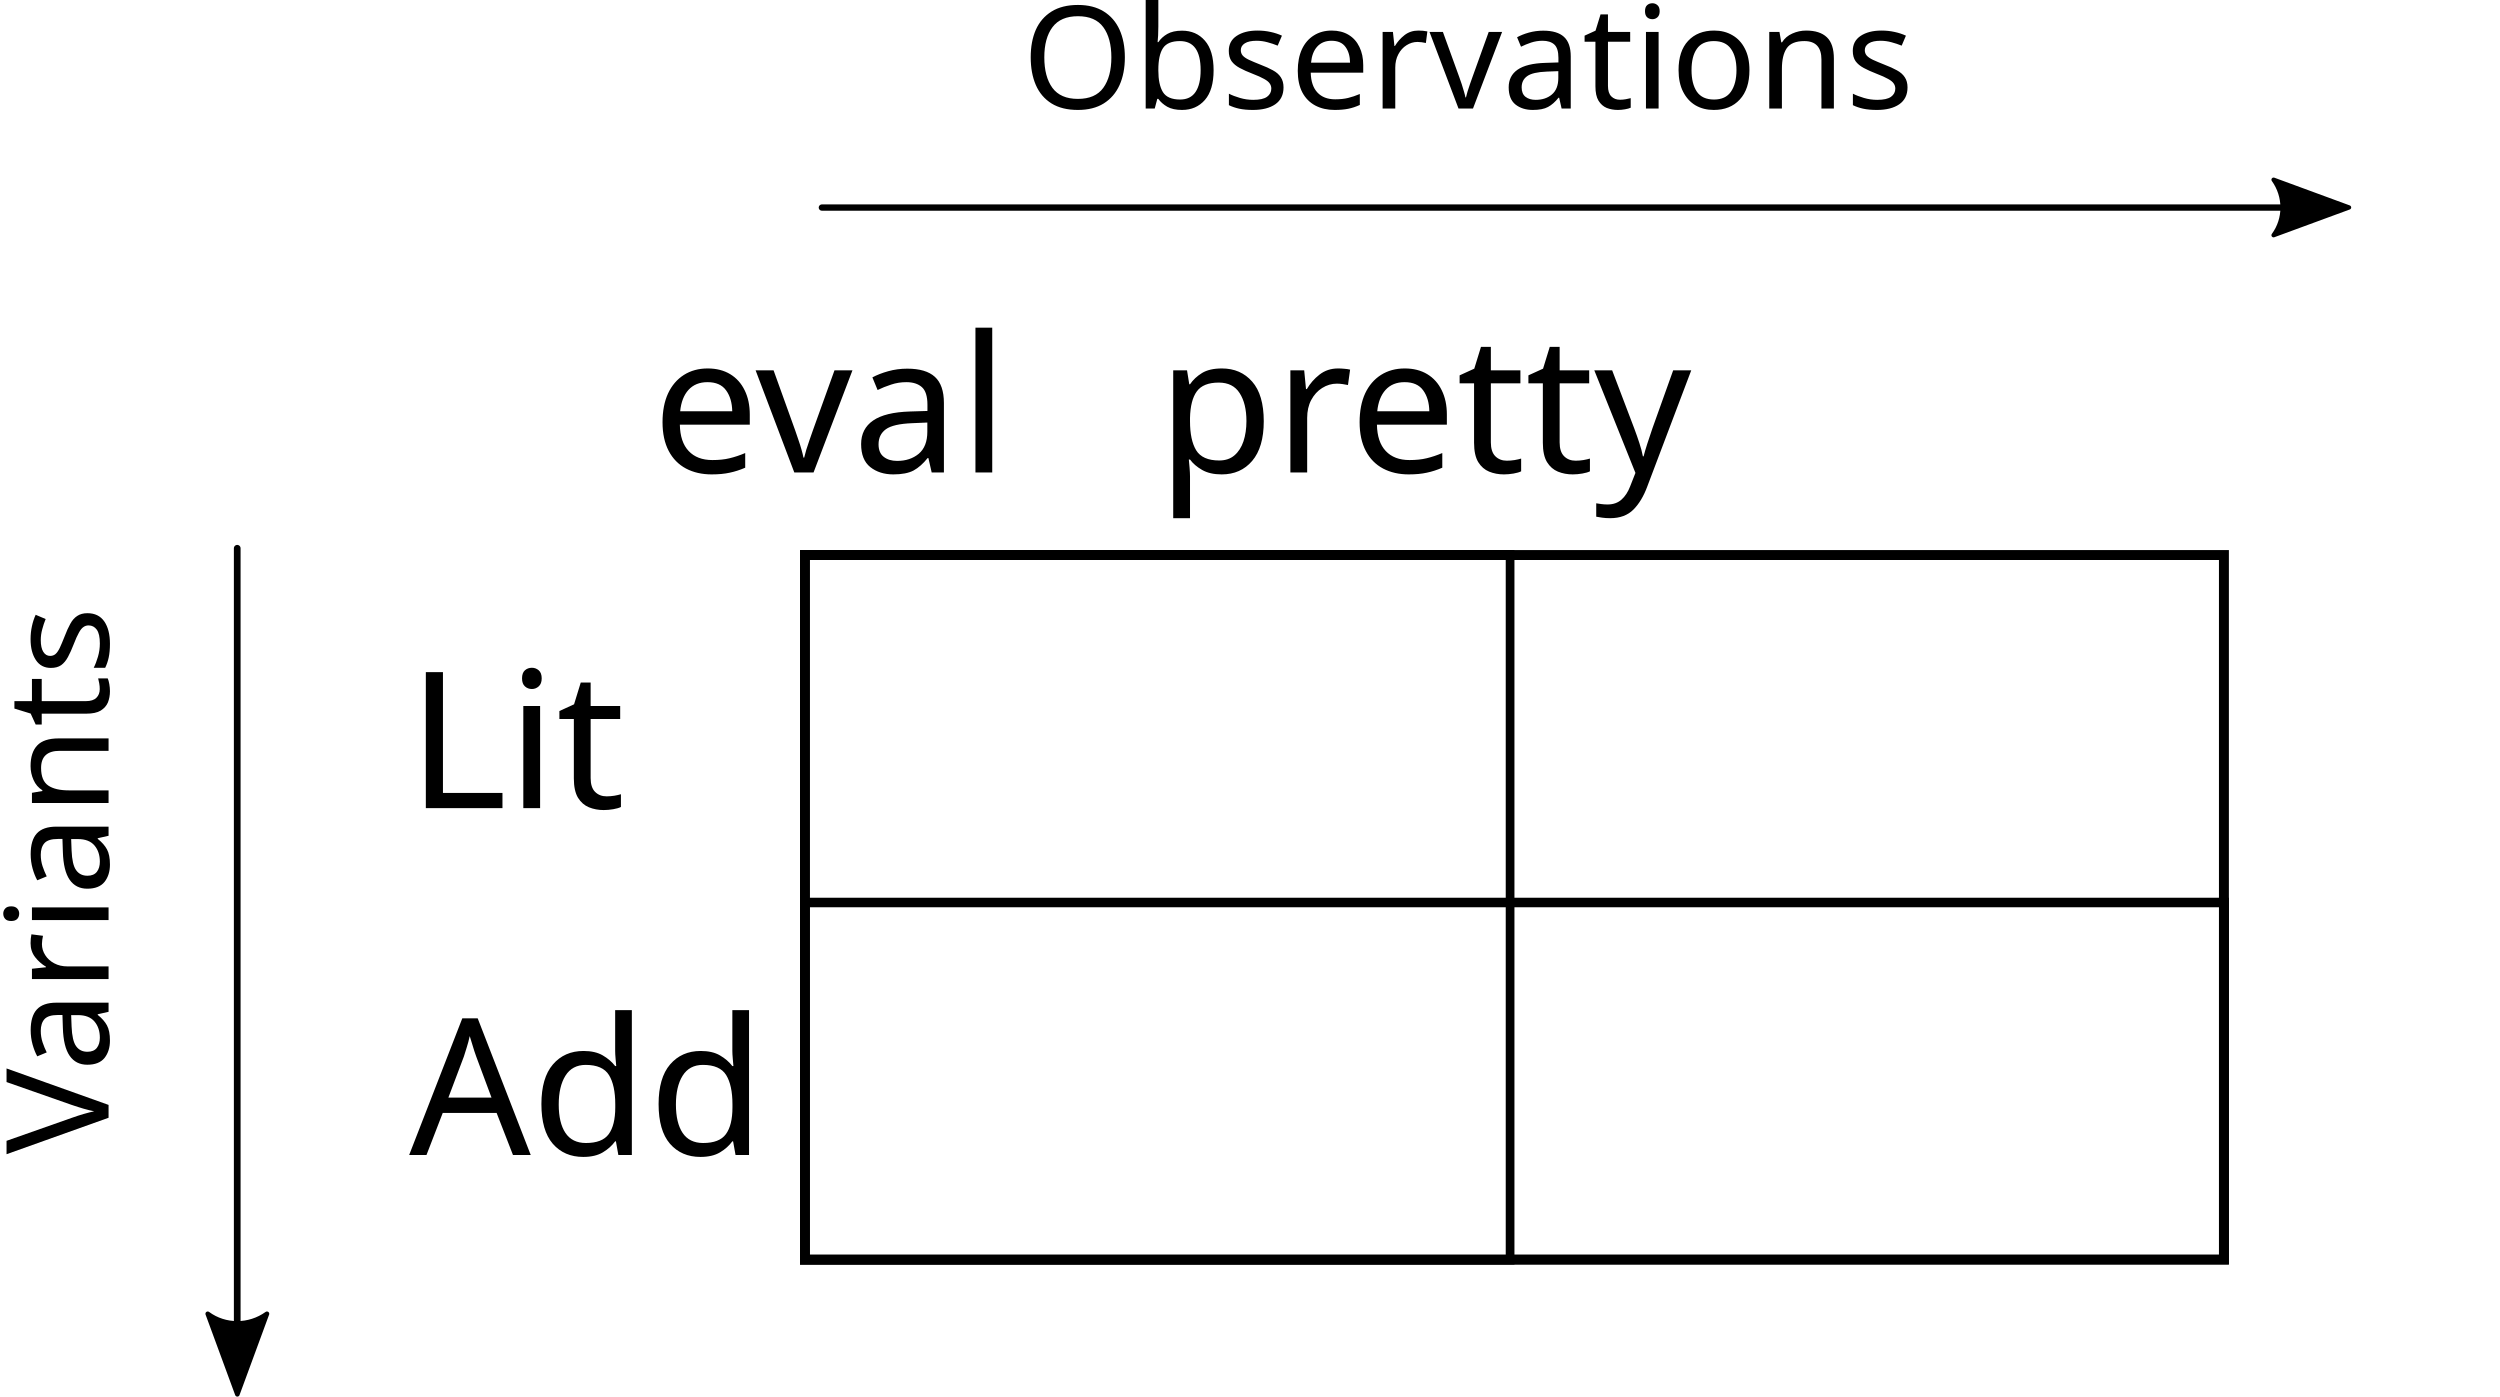
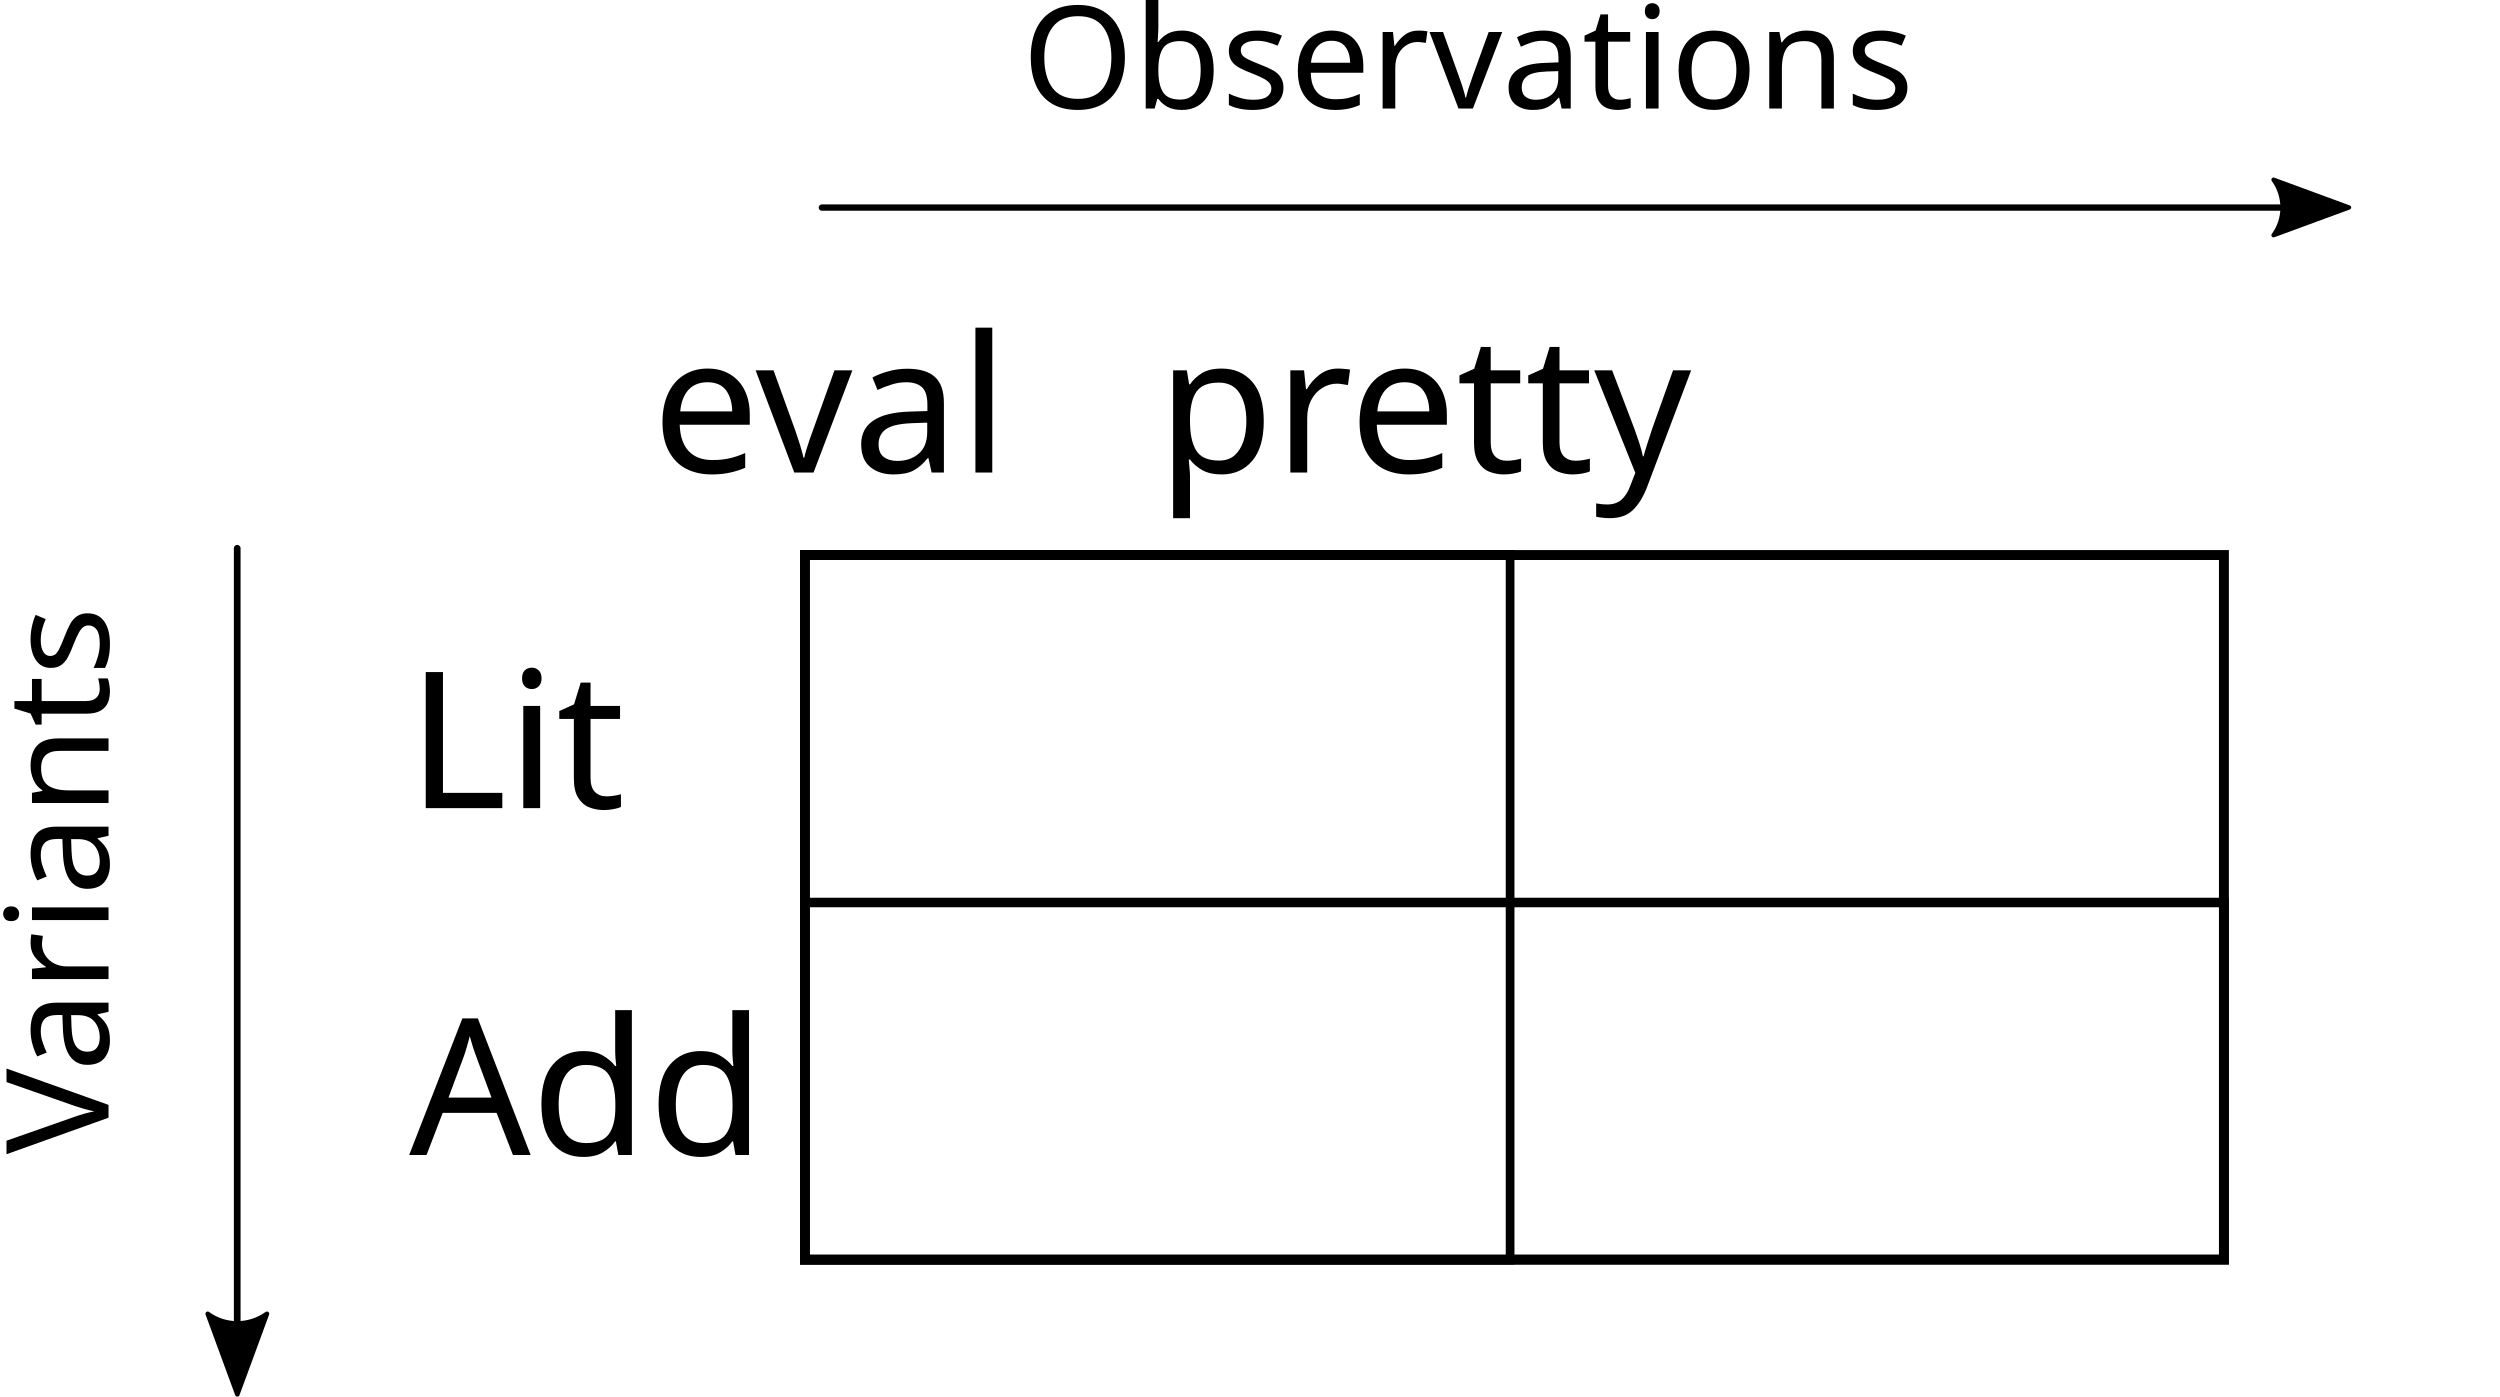
- <svg xmlns="http://www.w3.org/2000/svg" width="103.738mm" height="57.953mm" viewBox="0 0 367.574 205.345" id="svg2" version="1.1">
+ <svg xmlns="http://www.w3.org/2000/svg" width="62.781mm" height="35.073mm" viewBox="0 0 222.454 124.274" id="svg2" version="1.1">
  <defs id="defs4">
    <marker orient="auto" refY="0" refX="0" id="marker5724" style="overflow:visible">
      <path id="path5726" style="fill:#000000;fill-opacity:1;fill-rule:evenodd;stroke:#000000;stroke-width:0.625;stroke-linejoin:round;stroke-opacity:1" d="M 8.719,4.034 -2.207,0.016 8.719,-4.002 c -1.745,2.372 -1.735,5.617 -6e-7,8.035 z" transform="matrix(-1.1,0,0,-1.1,-1.1,0)" />
    </marker>
    <marker orient="auto" refY="0" refX="0" id="Arrow2Lend" style="overflow:visible">
      <path id="path4181" style="fill:#000000;fill-opacity:1;fill-rule:evenodd;stroke:#000000;stroke-width:0.625;stroke-linejoin:round;stroke-opacity:1" d="M 8.719,4.034 -2.207,0.016 8.719,-4.002 c -1.745,2.372 -1.735,5.617 -6e-7,8.035 z" transform="matrix(-1.1,0,0,-1.1,-1.1,0)" />
    </marker>
    <marker orient="auto" refY="0" refX="0" id="Arrow1Mstart" style="overflow:visible">
      <path id="path4166" d="M 0,0 5,-5 -12.5,0 5,5 0,0 Z" style="fill:#000000;fill-opacity:1;fill-rule:evenodd;stroke:#000000;stroke-width:1pt;stroke-opacity:1" transform="matrix(0.4,0,0,0.4,4,0)" />
    </marker>
    <marker orient="auto" refY="0" refX="0" id="marker4642" style="overflow:visible">
      <path id="path4644" style="fill:#000000;fill-opacity:1;fill-rule:evenodd;stroke:#000000;stroke-width:0.625;stroke-linejoin:round;stroke-opacity:1" d="M 8.719,4.034 -2.207,0.016 8.719,-4.002 c -1.745,2.372 -1.735,5.617 -6e-7,8.035 z" transform="matrix(1.1,0,0,1.1,1.1,0)" />
    </marker>
    <marker orient="auto" refY="0" refX="0" id="SquareL" style="overflow:visible">
      <path id="path4230" d="M -5,-5 -5,5 5,5 5,-5 -5,-5 Z" style="fill:#000000;fill-opacity:1;fill-rule:evenodd;stroke:#000000;stroke-width:1pt;stroke-opacity:1" transform="scale(0.8,0.8)" />
    </marker>
    <marker orient="auto" refY="0" refX="0" id="marker4534" style="overflow:visible">
      <path id="path4536" style="fill:#000000;fill-opacity:1;fill-rule:evenodd;stroke:#000000;stroke-width:0.625;stroke-linejoin:round;stroke-opacity:1" d="M 8.719,4.034 -2.207,0.016 8.719,-4.002 c -1.745,2.372 -1.735,5.617 -6e-7,8.035 z" transform="matrix(1.1,0,0,1.1,1.1,0)" />
    </marker>
    <marker orient="auto" refY="0" refX="0" id="marker4494" style="overflow:visible">
      <path id="path4496" style="fill:#000000;fill-opacity:1;fill-rule:evenodd;stroke:#000000;stroke-width:0.625;stroke-linejoin:round;stroke-opacity:1" d="M 8.719,4.034 -2.207,0.016 8.719,-4.002 c -1.745,2.372 -1.735,5.617 -6e-7,8.035 z" transform="matrix(1.1,0,0,1.1,1.1,0)" />
    </marker>
    <marker orient="auto" refY="0" refX="0" id="Arrow2Lstart" style="overflow:visible">
      <path id="path4178" style="fill:#000000;fill-opacity:1;fill-rule:evenodd;stroke:#000000;stroke-width:0.625;stroke-linejoin:round;stroke-opacity:1" d="M 8.719,4.034 -2.207,0.016 8.719,-4.002 c -1.745,2.372 -1.735,5.617 -6e-7,8.035 z" transform="matrix(1.1,0,0,1.1,1.1,0)" />
    </marker>
    <marker orient="auto" refY="0" refX="0" id="Arrow1Lstart" style="overflow:visible">
      <path id="path4160" d="M 0,0 5,-5 -12.5,0 5,5 0,0 Z" style="fill:#000000;fill-opacity:1;fill-rule:evenodd;stroke:#000000;stroke-width:1pt;stroke-opacity:1" transform="matrix(0.8,0,0,0.8,10,0)" />
    </marker>
    <marker orient="auto" refY="0" refX="0" id="Arrow1Lend" style="overflow:visible">
      <path id="path4163" d="M 0,0 5,-5 -12.5,0 5,5 0,0 Z" style="fill:#000000;fill-opacity:1;fill-rule:evenodd;stroke:#000000;stroke-width:1pt;stroke-opacity:1" transform="matrix(-0.8,0,0,-0.8,-10,0)" />
    </marker>
  </defs>
  <g id="layer1" transform="translate(-61.0339,-167.8738)">
-     <text xml:space="preserve" style="font-style:normal;font-weight:normal;font-size:28.012px;line-height:125%;font-family:sans-serif;letter-spacing:0px;word-spacing:0px;fill:#000000;fill-opacity:1;stroke:none;stroke-width:1px;stroke-linecap:butt;stroke-linejoin:miter;stroke-opacity:1" x="120.48" y="237.344" id="text3336">
-       <tspan x="120.48" y="237.344" style="font-style:normal;font-variant:normal;font-weight:normal;font-stretch:normal;font-family:Iosevka;-inkscape-font-specification:Iosevka" id="tspan5460">     eval   pretty     </tspan>
+     <text xml:space="preserve" style="font-style:normal;font-weight:normal;font-size:16.952px;line-height:125%;font-family:sans-serif;letter-spacing:0px;word-spacing:0px;fill:#000000;fill-opacity:1;stroke:none;stroke-width:1px;stroke-linecap:butt;stroke-linejoin:miter;stroke-opacity:1" x="97.01" y="209.917" id="text3336">
+       <tspan x="97.01" y="209.917" style="font-style:normal;font-variant:normal;font-weight:normal;font-stretch:normal;font-family:Iosevka;-inkscape-font-specification:Iosevka" id="tspan5460">     eval   pretty     </tspan>
    </text>
-     <path style="fill:none;fill-rule:evenodd;stroke:#000000;stroke-width:0.923;stroke-linecap:round;stroke-linejoin:miter;stroke-miterlimit:4;stroke-dasharray:none;stroke-opacity:1;marker-end:url(#Arrow2Lend)" d="m 181.872,198.392 223.314,0" id="path4996" />
+     <path style="fill:none;fill-rule:evenodd;stroke:#000000;stroke-width:0.559;stroke-linecap:round;stroke-linejoin:miter;stroke-miterlimit:4;stroke-dasharray:none;stroke-opacity:1;marker-end:url(#Arrow2Lend)" d="m 134.164,186.343 135.149,0" id="path4996" />
    <flowRoot xml:space="preserve" id="flowRoot5080" style="font-style:normal;font-weight:normal;font-size:40px;line-height:125%;font-family:sans-serif;letter-spacing:0px;word-spacing:0px;fill:#000000;fill-opacity:1;stroke:none;stroke-width:1px;stroke-linecap:butt;stroke-linejoin:miter;stroke-opacity:1">
      <flowRegion id="flowRegion5082">
        <rect id="rect5084" width="560" height="380" x="-20" y="127.362" />
      </flowRegion>
      <flowPara id="flowPara5086" />
    </flowRoot>
    <text xml:space="preserve" style="font-style:normal;font-weight:normal;font-size:40px;line-height:125%;font-family:sans-serif;letter-spacing:0px;word-spacing:0px;fill:#000000;fill-opacity:1;stroke:none;stroke-width:1px;stroke-linecap:butt;stroke-linejoin:miter;stroke-opacity:1" x="215" y="137.362" id="text5454">
      <tspan id="tspan5456" x="215" y="137.362" />
    </text>
-     <path style="fill:none;fill-rule:evenodd;stroke:#000000;stroke-width:0.985;stroke-linecap:round;stroke-linejoin:miter;stroke-miterlimit:4;stroke-dasharray:none;stroke-opacity:1;marker-end:url(#marker5724)" d="m 95.913,248.484 0,123.088" id="path5722" />
-     <text xml:space="preserve" style="font-style:normal;font-weight:normal;font-size:28.012px;line-height:125%;font-family:sans-serif;letter-spacing:0px;word-spacing:0px;fill:#000000;fill-opacity:1;stroke:none;stroke-width:1px;stroke-linecap:butt;stroke-linejoin:miter;stroke-opacity:1" x="-337.577" y="76.996" id="text6490" transform="matrix(0,-1,1,0,0,0)">
-       <tspan id="tspan6492" x="-337.577" y="76.996" style="font-size:21.009px;line-height:125%">Variants</tspan>
+     <path style="fill:none;fill-rule:evenodd;stroke:#000000;stroke-width:0.596;stroke-linecap:round;stroke-linejoin:miter;stroke-miterlimit:4;stroke-dasharray:none;stroke-opacity:1;marker-end:url(#marker5724)" d="m 82.142,216.659 0,74.492" id="path5722" />
+     <text xml:space="preserve" style="font-style:normal;font-weight:normal;font-size:16.952px;line-height:125%;font-family:sans-serif;letter-spacing:0px;word-spacing:0px;fill:#000000;fill-opacity:1;stroke:none;stroke-width:1px;stroke-linecap:butt;stroke-linejoin:miter;stroke-opacity:1" x="-270.578" y="70.694" id="text6490" transform="matrix(0,-1,1,0,0,0)">
+       <tspan id="tspan6492" x="-270.578" y="70.694" style="font-size:12.714px;line-height:125%">Variants</tspan>
    </text>
-     <text xml:space="preserve" style="font-style:normal;font-weight:normal;font-size:21.009px;line-height:125%;font-family:sans-serif;letter-spacing:0px;word-spacing:0px;fill:#000000;fill-opacity:1;stroke:none;stroke-width:1px;stroke-linecap:butt;stroke-linejoin:miter;stroke-opacity:1" x="211.297" y="183.836" id="text6494">
-       <tspan id="tspan6496" x="211.297" y="183.836">Observations</tspan>
+     <text xml:space="preserve" style="font-style:normal;font-weight:normal;font-size:12.714px;line-height:125%;font-family:sans-serif;letter-spacing:0px;word-spacing:0px;fill:#000000;fill-opacity:1;stroke:none;stroke-width:1px;stroke-linecap:butt;stroke-linejoin:miter;stroke-opacity:1" x="151.972" y="177.534" id="text6494">
+       <tspan id="tspan6496" x="151.972" y="177.534">Observations</tspan>
    </text>
-     <rect style="fill:none;fill-opacity:1;stroke:#000000;stroke-width:1.461;stroke-linecap:round;stroke-miterlimit:4;stroke-dasharray:none;stroke-opacity:1" id="rect7854" width="208.626" height="103.582" x="179.39" y="249.48" />
-     <rect style="fill:none;fill-opacity:1;stroke:#000000;stroke-width:1.281;stroke-linecap:round;stroke-miterlimit:4;stroke-dasharray:none;stroke-opacity:1" id="rect7866" width="103.763" height="103.763" x="179.299" y="249.39" />
-     <rect style="fill:none;fill-opacity:1;stroke:#000000;stroke-width:1.396;stroke-linecap:round;stroke-miterlimit:4;stroke-dasharray:none;stroke-opacity:1" id="rect7868" width="208.691" height="52.526" x="179.357" y="300.569" />
-     <text xml:space="preserve" style="font-style:normal;font-weight:normal;font-size:28.012px;line-height:125%;font-family:sans-serif;letter-spacing:0px;word-spacing:0px;fill:#000000;fill-opacity:1;stroke:none;stroke-width:1px;stroke-linecap:butt;stroke-linejoin:miter;stroke-opacity:1" x="120.924" y="286.693" id="text3336-2">
-       <tspan x="120.924" y="286.693" style="font-style:normal;font-variant:normal;font-weight:normal;font-stretch:normal;font-family:Iosevka;-inkscape-font-specification:Iosevka" id="tspan5460-0">Lit</tspan>
+     <rect style="fill:none;fill-opacity:1;stroke:#000000;stroke-width:0.884;stroke-linecap:round;stroke-miterlimit:4;stroke-dasharray:none;stroke-opacity:1" id="rect7854" width="126.259" height="62.687" x="132.662" y="217.261" />
+     <rect style="fill:none;fill-opacity:1;stroke:#000000;stroke-width:0.775;stroke-linecap:round;stroke-miterlimit:4;stroke-dasharray:none;stroke-opacity:1" id="rect7866" width="62.797" height="62.797" x="132.608" y="217.207" />
+     <rect style="fill:none;fill-opacity:1;stroke:#000000;stroke-width:0.845;stroke-linecap:round;stroke-miterlimit:4;stroke-dasharray:none;stroke-opacity:1" id="rect7868" width="126.299" height="31.789" x="132.642" y="248.18" />
+     <text xml:space="preserve" style="font-style:normal;font-weight:normal;font-size:16.952px;line-height:125%;font-family:sans-serif;letter-spacing:0px;word-spacing:0px;fill:#000000;fill-opacity:1;stroke:none;stroke-width:1px;stroke-linecap:butt;stroke-linejoin:miter;stroke-opacity:1" x="97.279" y="239.783" id="text3336-2">
+       <tspan x="97.279" y="239.783" style="font-style:normal;font-variant:normal;font-weight:normal;font-stretch:normal;font-family:Iosevka;-inkscape-font-specification:Iosevka" id="tspan5460-0">Lit</tspan>
    </text>
-     <text xml:space="preserve" style="font-style:normal;font-weight:normal;font-size:28.012px;line-height:125%;font-family:sans-serif;letter-spacing:0px;word-spacing:0px;fill:#000000;fill-opacity:1;stroke:none;stroke-width:1px;stroke-linecap:butt;stroke-linejoin:miter;stroke-opacity:1" x="121.193" y="337.693" id="text3336-2-3">
-       <tspan x="121.193" y="337.693" style="font-style:normal;font-variant:normal;font-weight:normal;font-stretch:normal;font-family:Iosevka;-inkscape-font-specification:Iosevka" id="tspan5460-0-4">Add</tspan>
+     <text xml:space="preserve" style="font-style:normal;font-weight:normal;font-size:16.952px;line-height:125%;font-family:sans-serif;letter-spacing:0px;word-spacing:0px;fill:#000000;fill-opacity:1;stroke:none;stroke-width:1px;stroke-linecap:butt;stroke-linejoin:miter;stroke-opacity:1" x="97.442" y="270.648" id="text3336-2-3">
+       <tspan x="97.442" y="270.648" style="font-style:normal;font-variant:normal;font-weight:normal;font-stretch:normal;font-family:Iosevka;-inkscape-font-specification:Iosevka" id="tspan5460-0-4">Add</tspan>
    </text>
  </g>
</svg>
